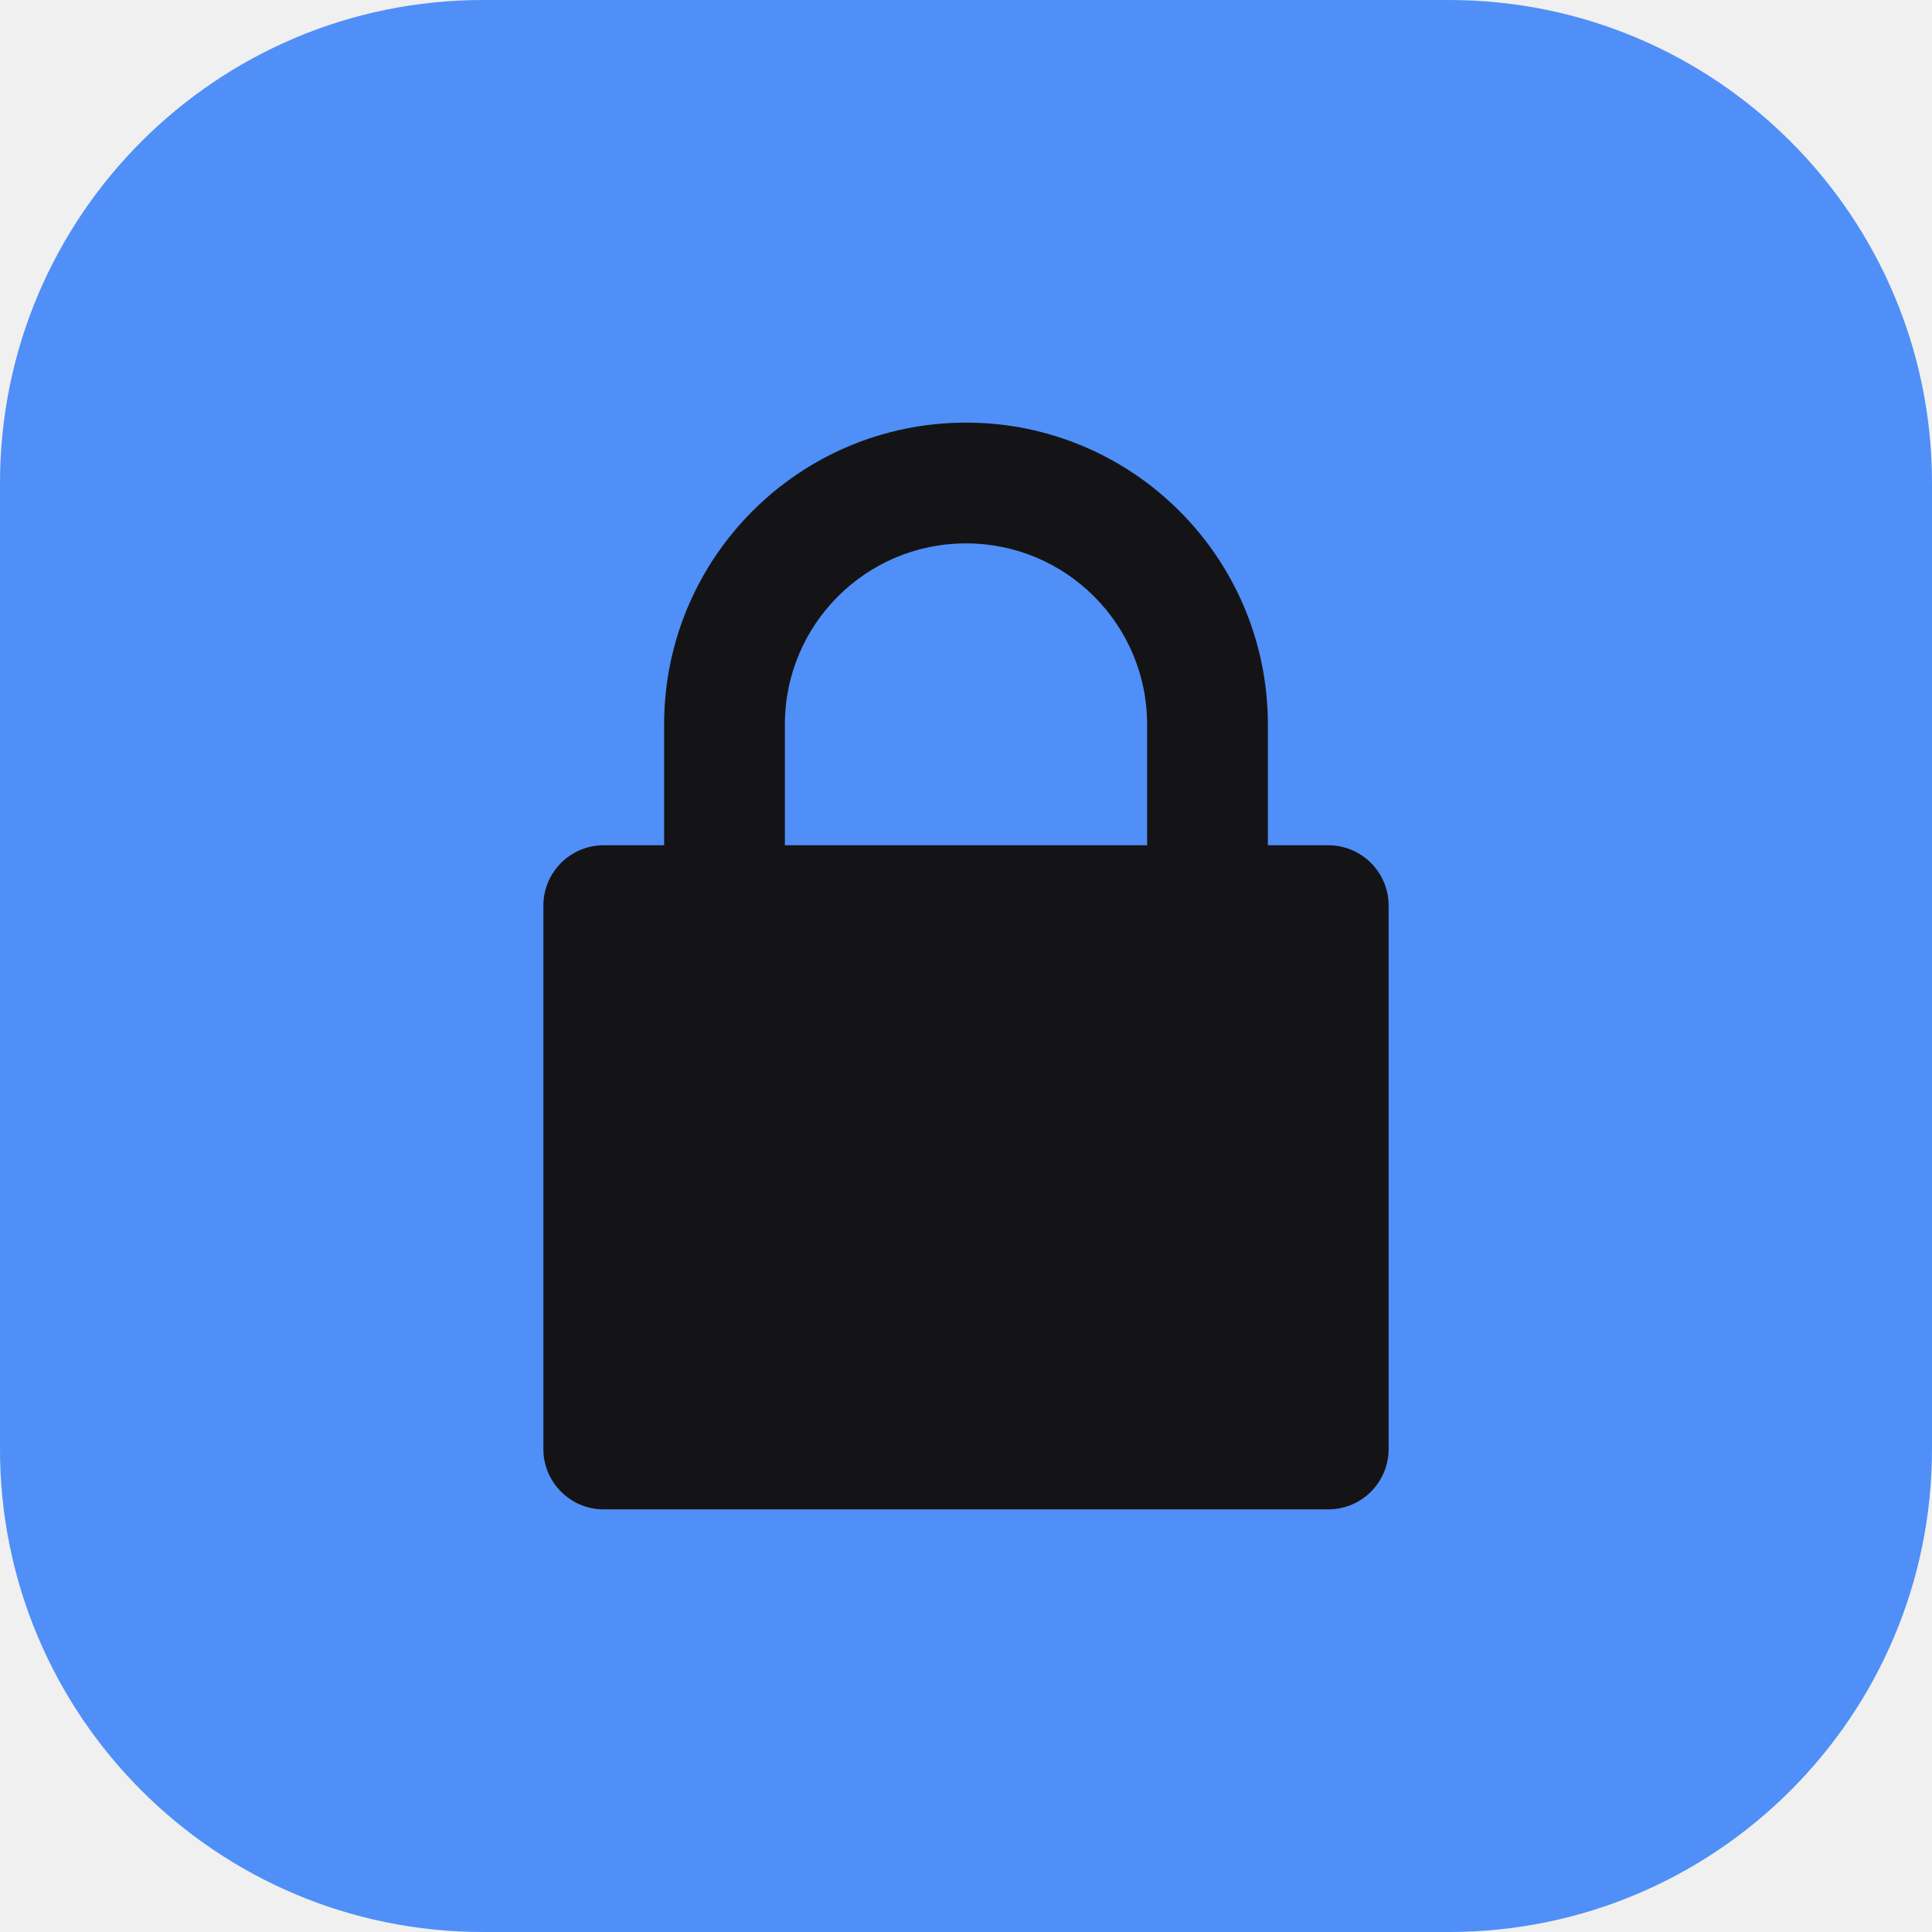
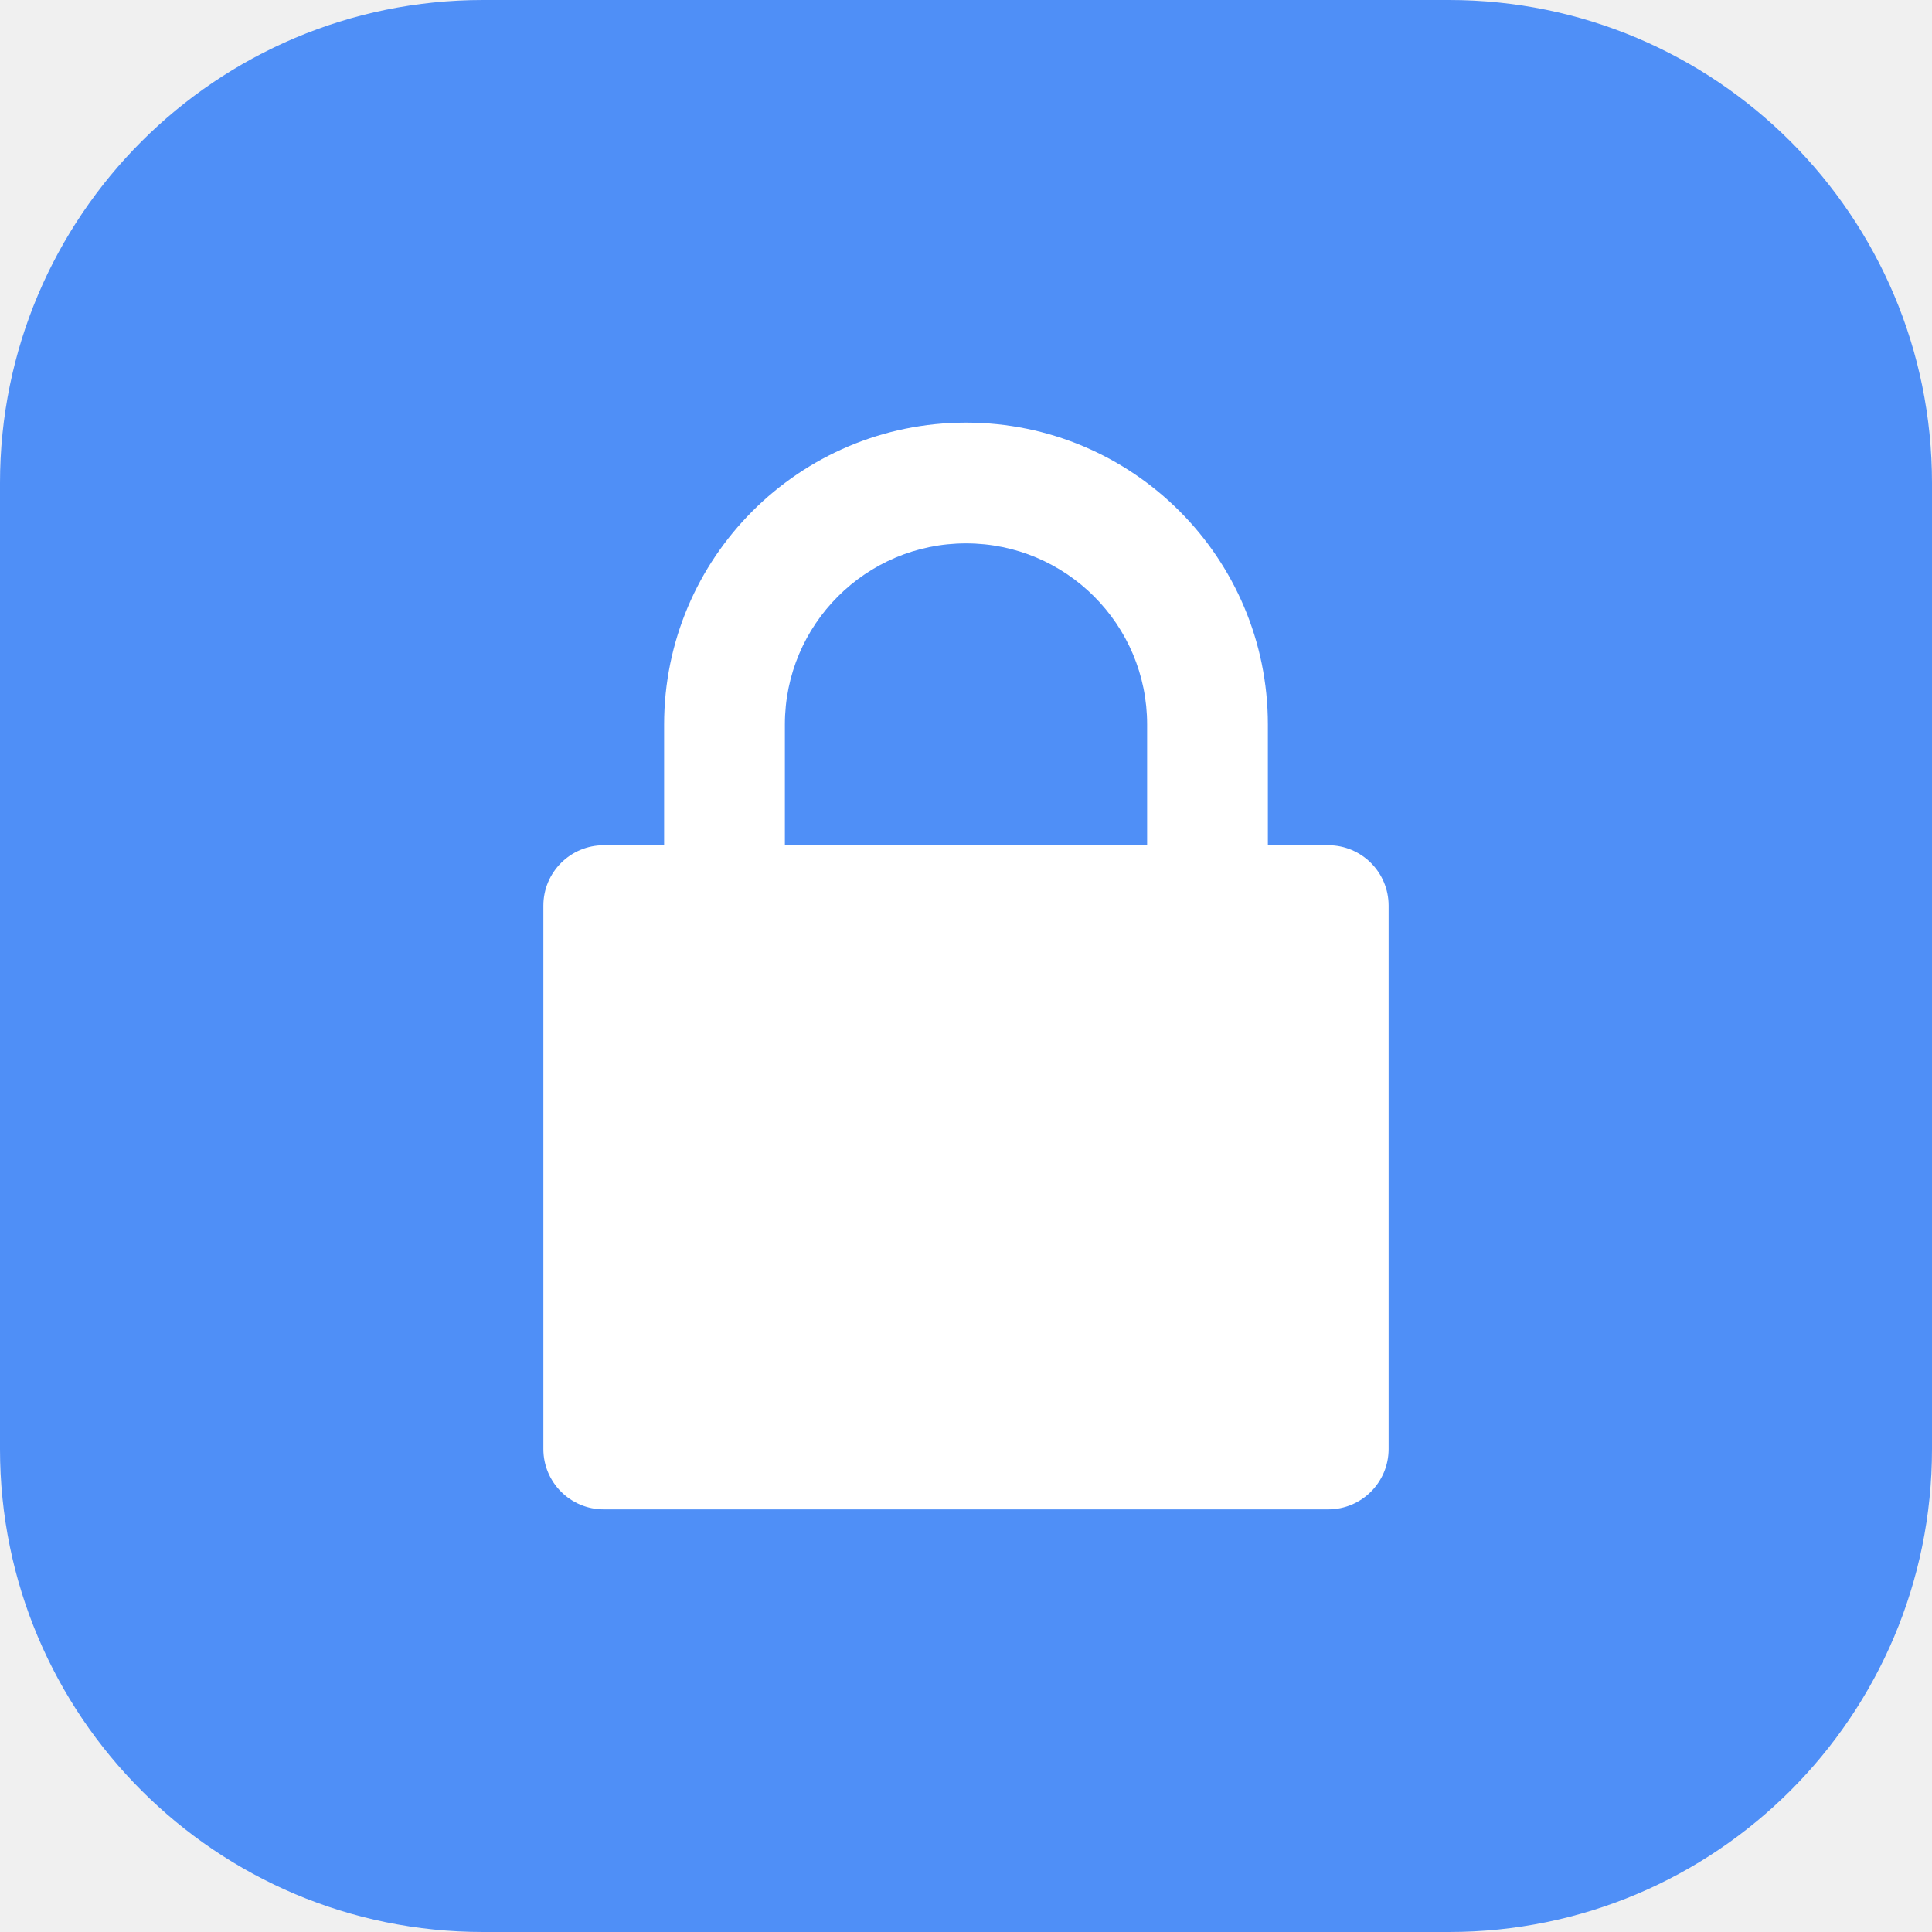
<svg xmlns="http://www.w3.org/2000/svg" viewBox="0 0 32 32">
  <rect width="32" height="32" rx="8" fill="#4f8ff7" />
-   <path transform="translate(4 4)" fill="#141416" d="M7 10V8a5 5 0 0 1 10 0v2h1a1 1 0 0 1 1 1v9a1 1 0 0 1-1 1H6a1 1 0 0 1-1-1v-9a1 1 0 0 1 1-1h1Zm2 0h6V8a3 3 0 0 0-6 0v2Z" />
+   <path transform="translate(4 4)" fill="#ffffff" d="M7 10V8a5 5 0 0 1 10 0v2h1a1 1 0 0 1 1 1v9a1 1 0 0 1-1 1H6a1 1 0 0 1-1-1v-9a1 1 0 0 1 1-1h1Zm2 0h6V8a3 3 0 0 0-6 0v2Z" />
</svg>
